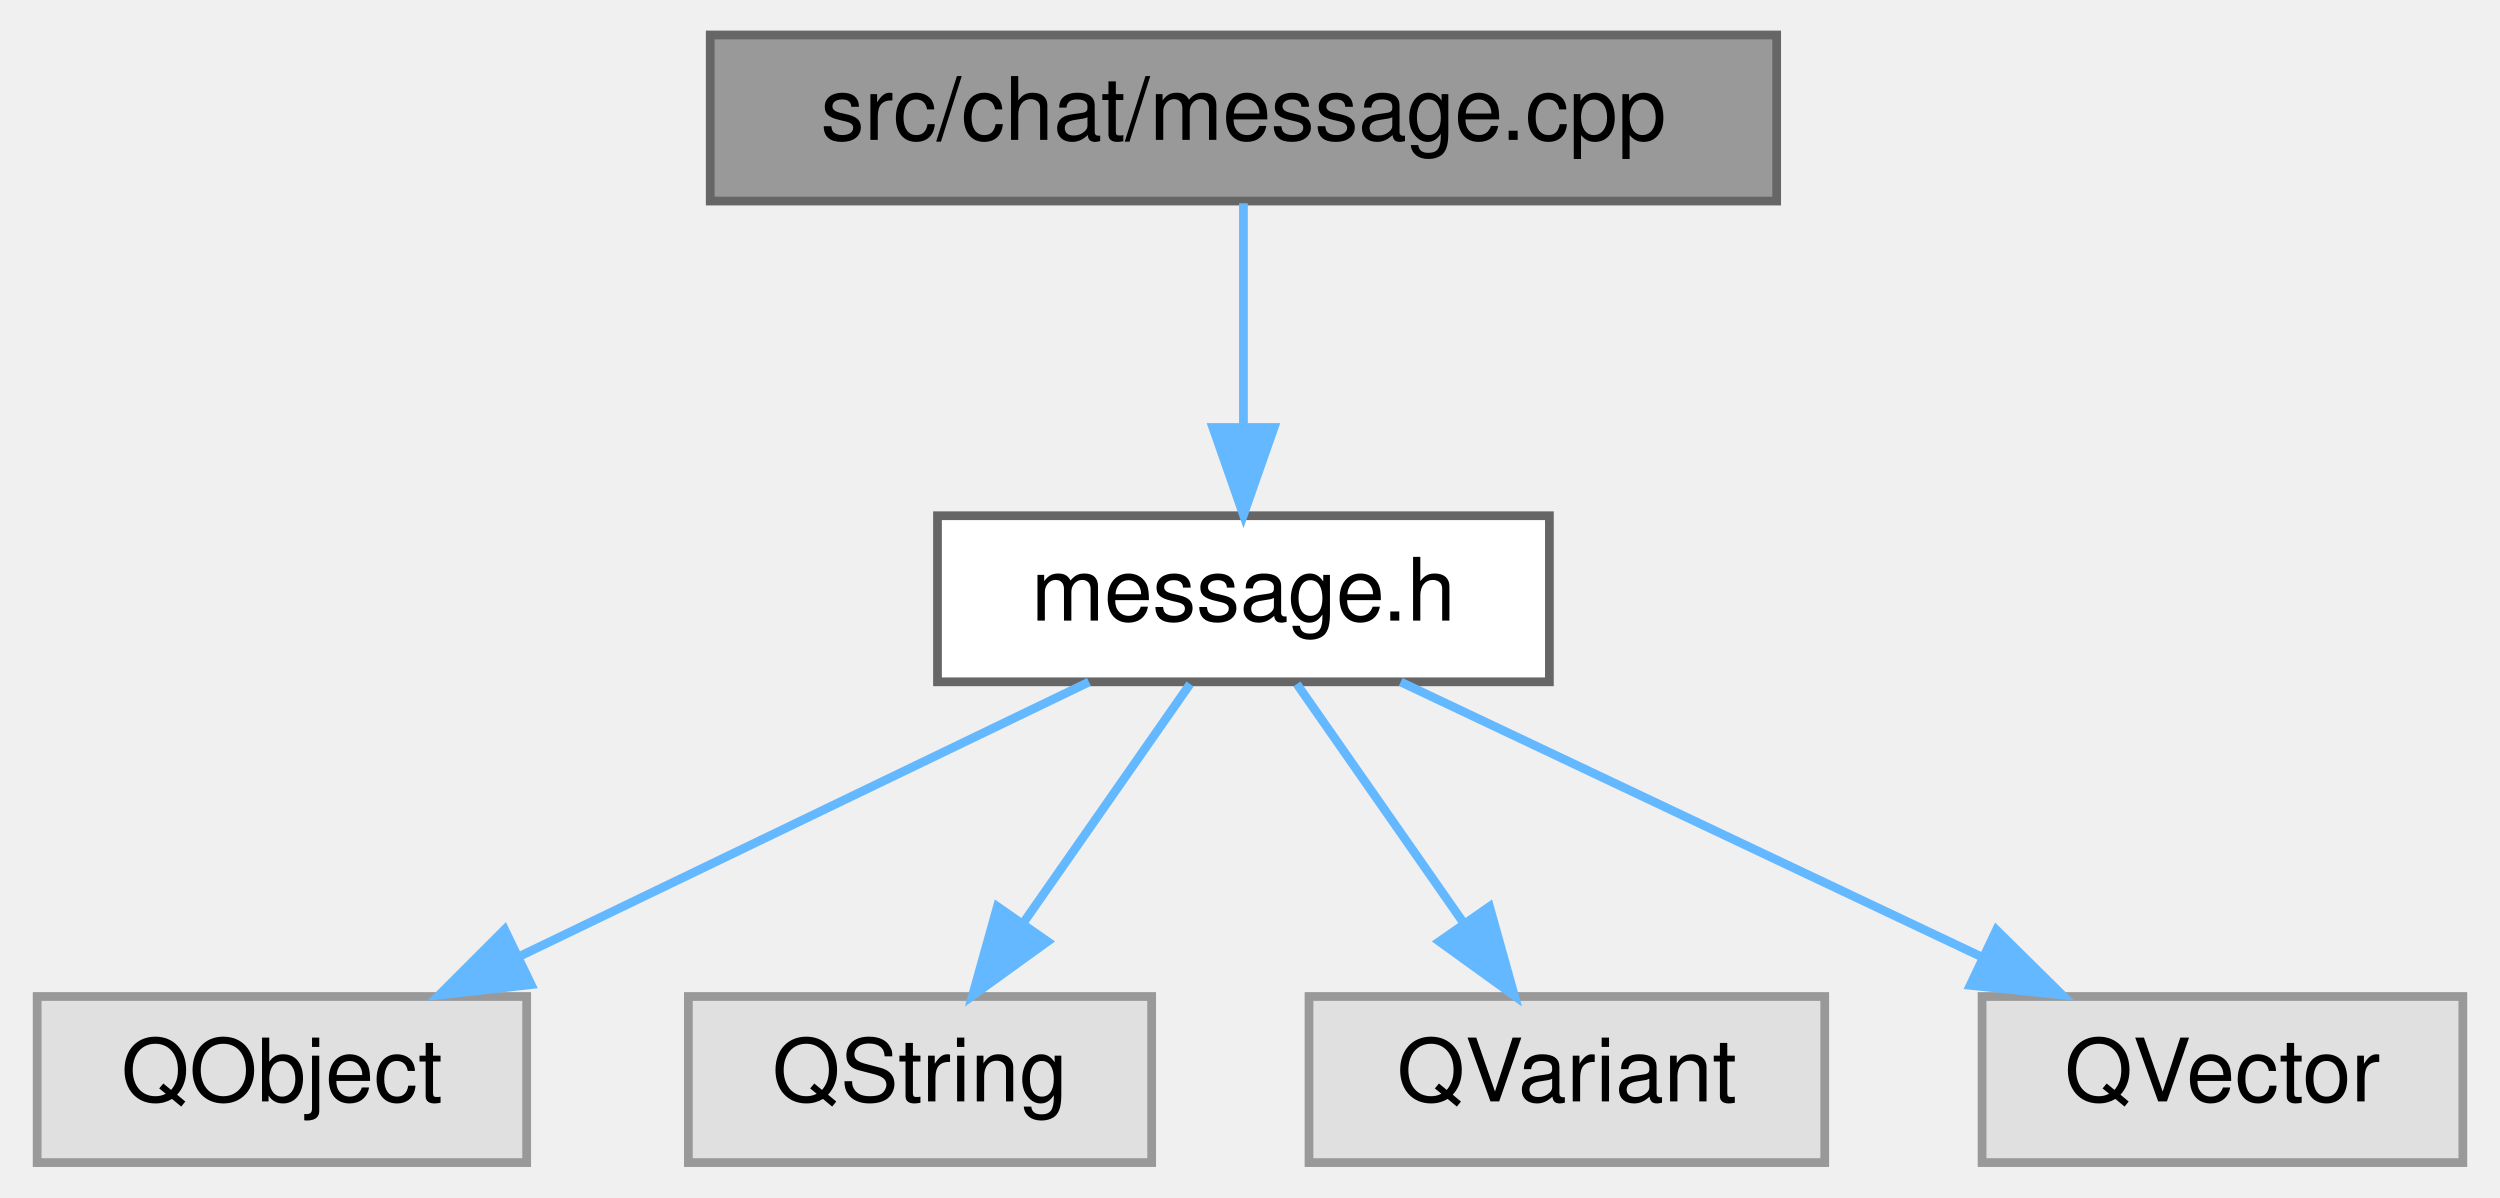
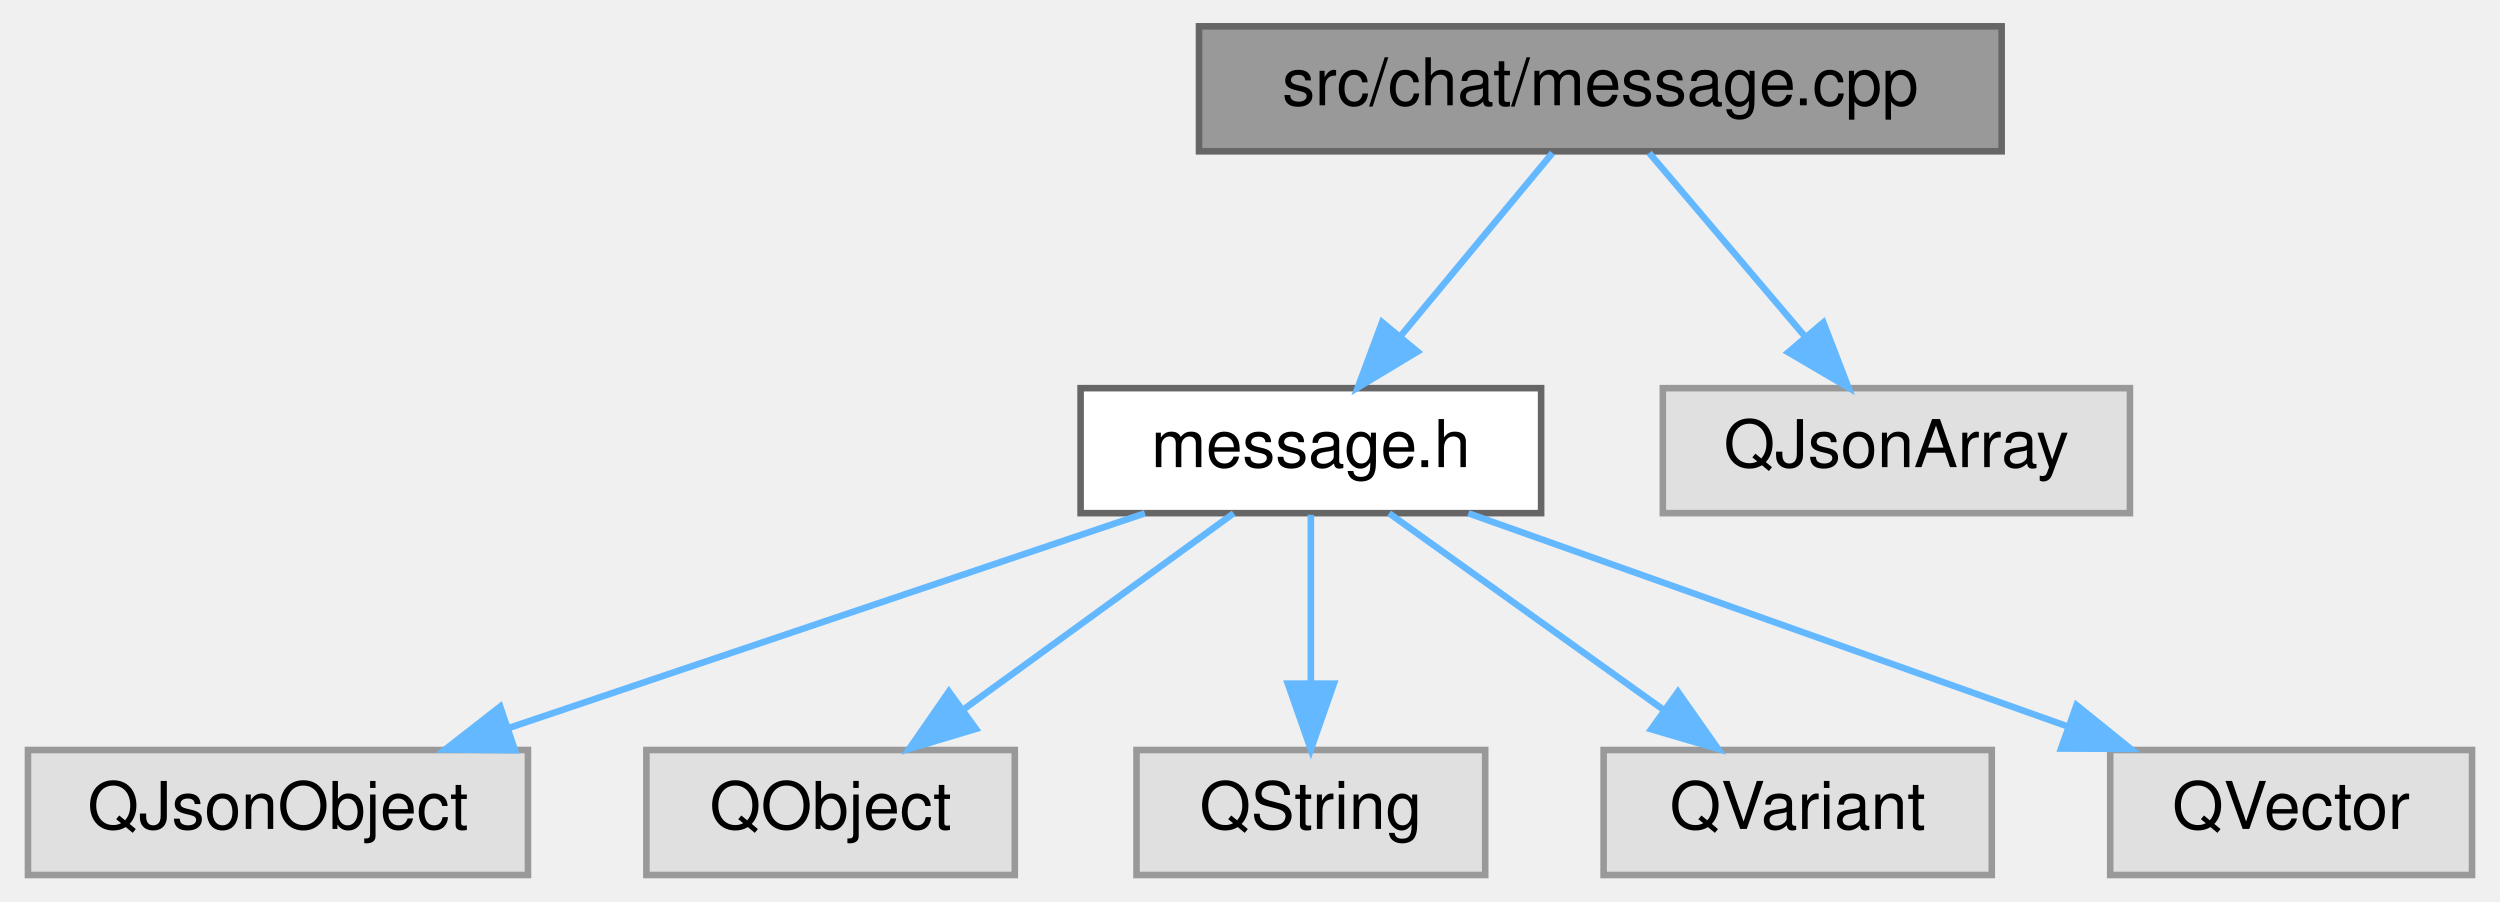
- <svg xmlns="http://www.w3.org/2000/svg" xmlns:xlink="http://www.w3.org/1999/xlink" width="286pt" height="137pt" viewBox="0.00 0.00 285.50 137.00">
+ <svg xmlns="http://www.w3.org/2000/svg" xmlns:xlink="http://www.w3.org/1999/xlink" width="380pt" height="137pt" viewBox="0.00 0.00 379.50 137.00">
  <g id="graph0" class="graph" transform="scale(1 1) rotate(0) translate(4 133)">
    <g id="Node000001" class="node">
      <g id="a_Node000001">
        <a xlink:title=" ">
-           <polygon fill="#999999" stroke="#666666" points="199,-129 77,-129 77,-110 199,-110 199,-129" />
-           <text text-anchor="middle" x="138" y="-117" font-family="Helvetica,sans-Serif" font-size="10.00">src/chat/message.cpp</text>
+           <polygon fill="#999999" stroke="#666666" points="300,-129 178,-129 178,-110 300,-110 300,-129" />
+           <text text-anchor="middle" x="239" y="-117" font-family="Helvetica,sans-Serif" font-size="10.00">src/chat/message.cpp</text>
        </a>
      </g>
    </g>
    <g id="Node000002" class="node">
      <g id="a_Node000002">
        <a xlink:href="message_8h.html" target="_top" xlink:title=" ">
-           <polygon fill="white" stroke="#666666" points="173,-74 103,-74 103,-55 173,-55 173,-74" />
-           <text text-anchor="middle" x="138" y="-62" font-family="Helvetica,sans-Serif" font-size="10.00">message.h</text>
+           <polygon fill="white" stroke="#666666" points="230,-74 160,-74 160,-55 230,-55 230,-74" />
+           <text text-anchor="middle" x="195" y="-62" font-family="Helvetica,sans-Serif" font-size="10.00">message.h</text>
        </a>
      </g>
    </g>
    <g id="edge1_Node000001_Node000002" class="edge">
      <g id="a_edge1_Node000001_Node000002">
        <a xlink:title=" ">
-           <path fill="none" stroke="#63b8ff" d="M138,-109.75C138,-102.8 138,-92.85 138,-84.13" />
-           <polygon fill="#63b8ff" stroke="#63b8ff" points="141.5,-84.09 138,-74.09 134.5,-84.09 141.5,-84.09" />
+           <path fill="none" stroke="#63b8ff" d="M231.73,-109.75C225.46,-102.18 216.21,-91.05 208.57,-81.84" />
+           <polygon fill="#63b8ff" stroke="#63b8ff" points="211.21,-79.55 202.13,-74.09 205.83,-84.02 211.21,-79.55" />
+         </a>
+       </g>
+     </g>
+     <g id="Node000008" class="node">
+       <g id="a_Node000008">
+         <a xlink:title=" ">
+           <polygon fill="#e0e0e0" stroke="#999999" points="319.5,-74 248.5,-74 248.5,-55 319.5,-55 319.5,-74" />
+           <text text-anchor="middle" x="284" y="-62" font-family="Helvetica,sans-Serif" font-size="10.00">QJsonArray</text>
+         </a>
+       </g>
+     </g>
+     <g id="edge7_Node000001_Node000008" class="edge">
+       <g id="a_edge7_Node000001_Node000008">
+         <a xlink:title=" ">
+           <path fill="none" stroke="#63b8ff" d="M246.43,-109.75C252.85,-102.18 262.31,-91.05 270.12,-81.84" />
+           <polygon fill="#63b8ff" stroke="#63b8ff" points="272.9,-83.98 276.71,-74.09 267.57,-79.45 272.9,-83.98" />
        </a>
      </g>
    </g>
    <g id="Node000003" class="node">
      <g id="a_Node000003">
        <a xlink:title=" ">
-           <polygon fill="#e0e0e0" stroke="#999999" points="56,-19 0,-19 0,0 56,0 56,-19" />
-           <text text-anchor="middle" x="28" y="-7" font-family="Helvetica,sans-Serif" font-size="10.00">QObject</text>
+           <polygon fill="#e0e0e0" stroke="#999999" points="76,-19 0,-19 0,0 76,0 76,-19" />
+           <text text-anchor="middle" x="38" y="-7" font-family="Helvetica,sans-Serif" font-size="10.00">QJsonObject</text>
        </a>
      </g>
    </g>
    <g id="edge2_Node000002_Node000003" class="edge">
      <g id="a_edge2_Node000002_Node000003">
        <a xlink:title=" ">
-           <path fill="none" stroke="#63b8ff" d="M120.33,-54.98C102.71,-46.5 75.42,-33.35 55.07,-23.54" />
-           <polygon fill="#63b8ff" stroke="#63b8ff" points="56.52,-20.36 45.99,-19.17 53.48,-26.66 56.52,-20.36" />
+           <path fill="none" stroke="#63b8ff" d="M169.78,-54.98C143.64,-46.16 102.6,-32.31 73.27,-22.41" />
+           <polygon fill="#63b8ff" stroke="#63b8ff" points="74.02,-18.96 63.42,-19.08 71.78,-25.6 74.02,-18.96" />
        </a>
      </g>
    </g>
    <g id="Node000004" class="node">
      <g id="a_Node000004">
        <a xlink:title=" ">
-           <polygon fill="#e0e0e0" stroke="#999999" points="127.5,-19 74.5,-19 74.5,0 127.5,0 127.5,-19" />
-           <text text-anchor="middle" x="101" y="-7" font-family="Helvetica,sans-Serif" font-size="10.00">QString</text>
+           <polygon fill="#e0e0e0" stroke="#999999" points="150,-19 94,-19 94,0 150,0 150,-19" />
+           <text text-anchor="middle" x="122" y="-7" font-family="Helvetica,sans-Serif" font-size="10.00">QObject</text>
        </a>
      </g>
    </g>
    <g id="edge3_Node000002_Node000004" class="edge">
      <g id="a_edge3_Node000002_Node000004">
        <a xlink:title=" ">
-           <path fill="none" stroke="#63b8ff" d="M131.89,-54.75C126.72,-47.34 119.15,-36.5 112.81,-27.41" />
-           <polygon fill="#63b8ff" stroke="#63b8ff" points="115.59,-25.29 107,-19.09 109.85,-29.29 115.59,-25.29" />
+           <path fill="none" stroke="#63b8ff" d="M183.27,-54.98C172.27,-47 155.58,-34.88 142.4,-25.31" />
+           <polygon fill="#63b8ff" stroke="#63b8ff" points="144.09,-22.21 133.94,-19.17 139.98,-27.88 144.09,-22.21" />
        </a>
      </g>
    </g>
    <g id="Node000005" class="node">
      <g id="a_Node000005">
        <a xlink:title=" ">
-           <polygon fill="#e0e0e0" stroke="#999999" points="204.5,-19 145.5,-19 145.5,0 204.5,0 204.5,-19" />
-           <text text-anchor="middle" x="175" y="-7" font-family="Helvetica,sans-Serif" font-size="10.00">QVariant</text>
+           <polygon fill="#e0e0e0" stroke="#999999" points="221.5,-19 168.5,-19 168.5,0 221.5,0 221.5,-19" />
+           <text text-anchor="middle" x="195" y="-7" font-family="Helvetica,sans-Serif" font-size="10.00">QString</text>
        </a>
      </g>
    </g>
    <g id="edge4_Node000002_Node000005" class="edge">
      <g id="a_edge4_Node000002_Node000005">
        <a xlink:title=" ">
-           <path fill="none" stroke="#63b8ff" d="M144.11,-54.75C149.28,-47.34 156.85,-36.5 163.19,-27.41" />
-           <polygon fill="#63b8ff" stroke="#63b8ff" points="166.15,-29.29 169,-19.09 160.41,-25.29 166.15,-29.29" />
+           <path fill="none" stroke="#63b8ff" d="M195,-54.75C195,-47.8 195,-37.85 195,-29.13" />
+           <polygon fill="#63b8ff" stroke="#63b8ff" points="198.5,-29.09 195,-19.09 191.5,-29.09 198.5,-29.09" />
        </a>
      </g>
    </g>
    <g id="Node000006" class="node">
      <g id="a_Node000006">
        <a xlink:title=" ">
-           <polygon fill="#e0e0e0" stroke="#999999" points="277.5,-19 222.5,-19 222.5,0 277.5,0 277.5,-19" />
-           <text text-anchor="middle" x="250" y="-7" font-family="Helvetica,sans-Serif" font-size="10.00">QVector</text>
+           <polygon fill="#e0e0e0" stroke="#999999" points="298.5,-19 239.5,-19 239.5,0 298.5,0 298.5,-19" />
+           <text text-anchor="middle" x="269" y="-7" font-family="Helvetica,sans-Serif" font-size="10.00">QVariant</text>
        </a>
      </g>
    </g>
    <g id="edge5_Node000002_Node000006" class="edge">
      <g id="a_edge5_Node000002_Node000006">
        <a xlink:title=" ">
-           <path fill="none" stroke="#63b8ff" d="M155.99,-54.98C173.93,-46.5 201.72,-33.35 222.43,-23.54" />
-           <polygon fill="#63b8ff" stroke="#63b8ff" points="224.14,-26.61 231.68,-19.17 221.14,-20.28 224.14,-26.61" />
+           <path fill="none" stroke="#63b8ff" d="M206.89,-54.98C218.15,-46.92 235.29,-34.65 248.71,-25.03" />
+           <polygon fill="#63b8ff" stroke="#63b8ff" points="250.8,-27.84 256.89,-19.17 246.73,-22.15 250.8,-27.84" />
+         </a>
+       </g>
+     </g>
+     <g id="Node000007" class="node">
+       <g id="a_Node000007">
+         <a xlink:title=" ">
+           <polygon fill="#e0e0e0" stroke="#999999" points="371.5,-19 316.5,-19 316.5,0 371.5,0 371.5,-19" />
+           <text text-anchor="middle" x="344" y="-7" font-family="Helvetica,sans-Serif" font-size="10.00">QVector</text>
+         </a>
+       </g>
+     </g>
+     <g id="edge6_Node000002_Node000007" class="edge">
+       <g id="a_edge6_Node000002_Node000007">
+         <a xlink:title=" ">
+           <path fill="none" stroke="#63b8ff" d="M218.94,-54.98C243.56,-46.23 282.12,-32.51 309.92,-22.62" />
+           <polygon fill="#63b8ff" stroke="#63b8ff" points="311.38,-25.82 319.62,-19.17 309.03,-19.22 311.38,-25.82" />
        </a>
      </g>
    </g>
  </g>
</svg>
